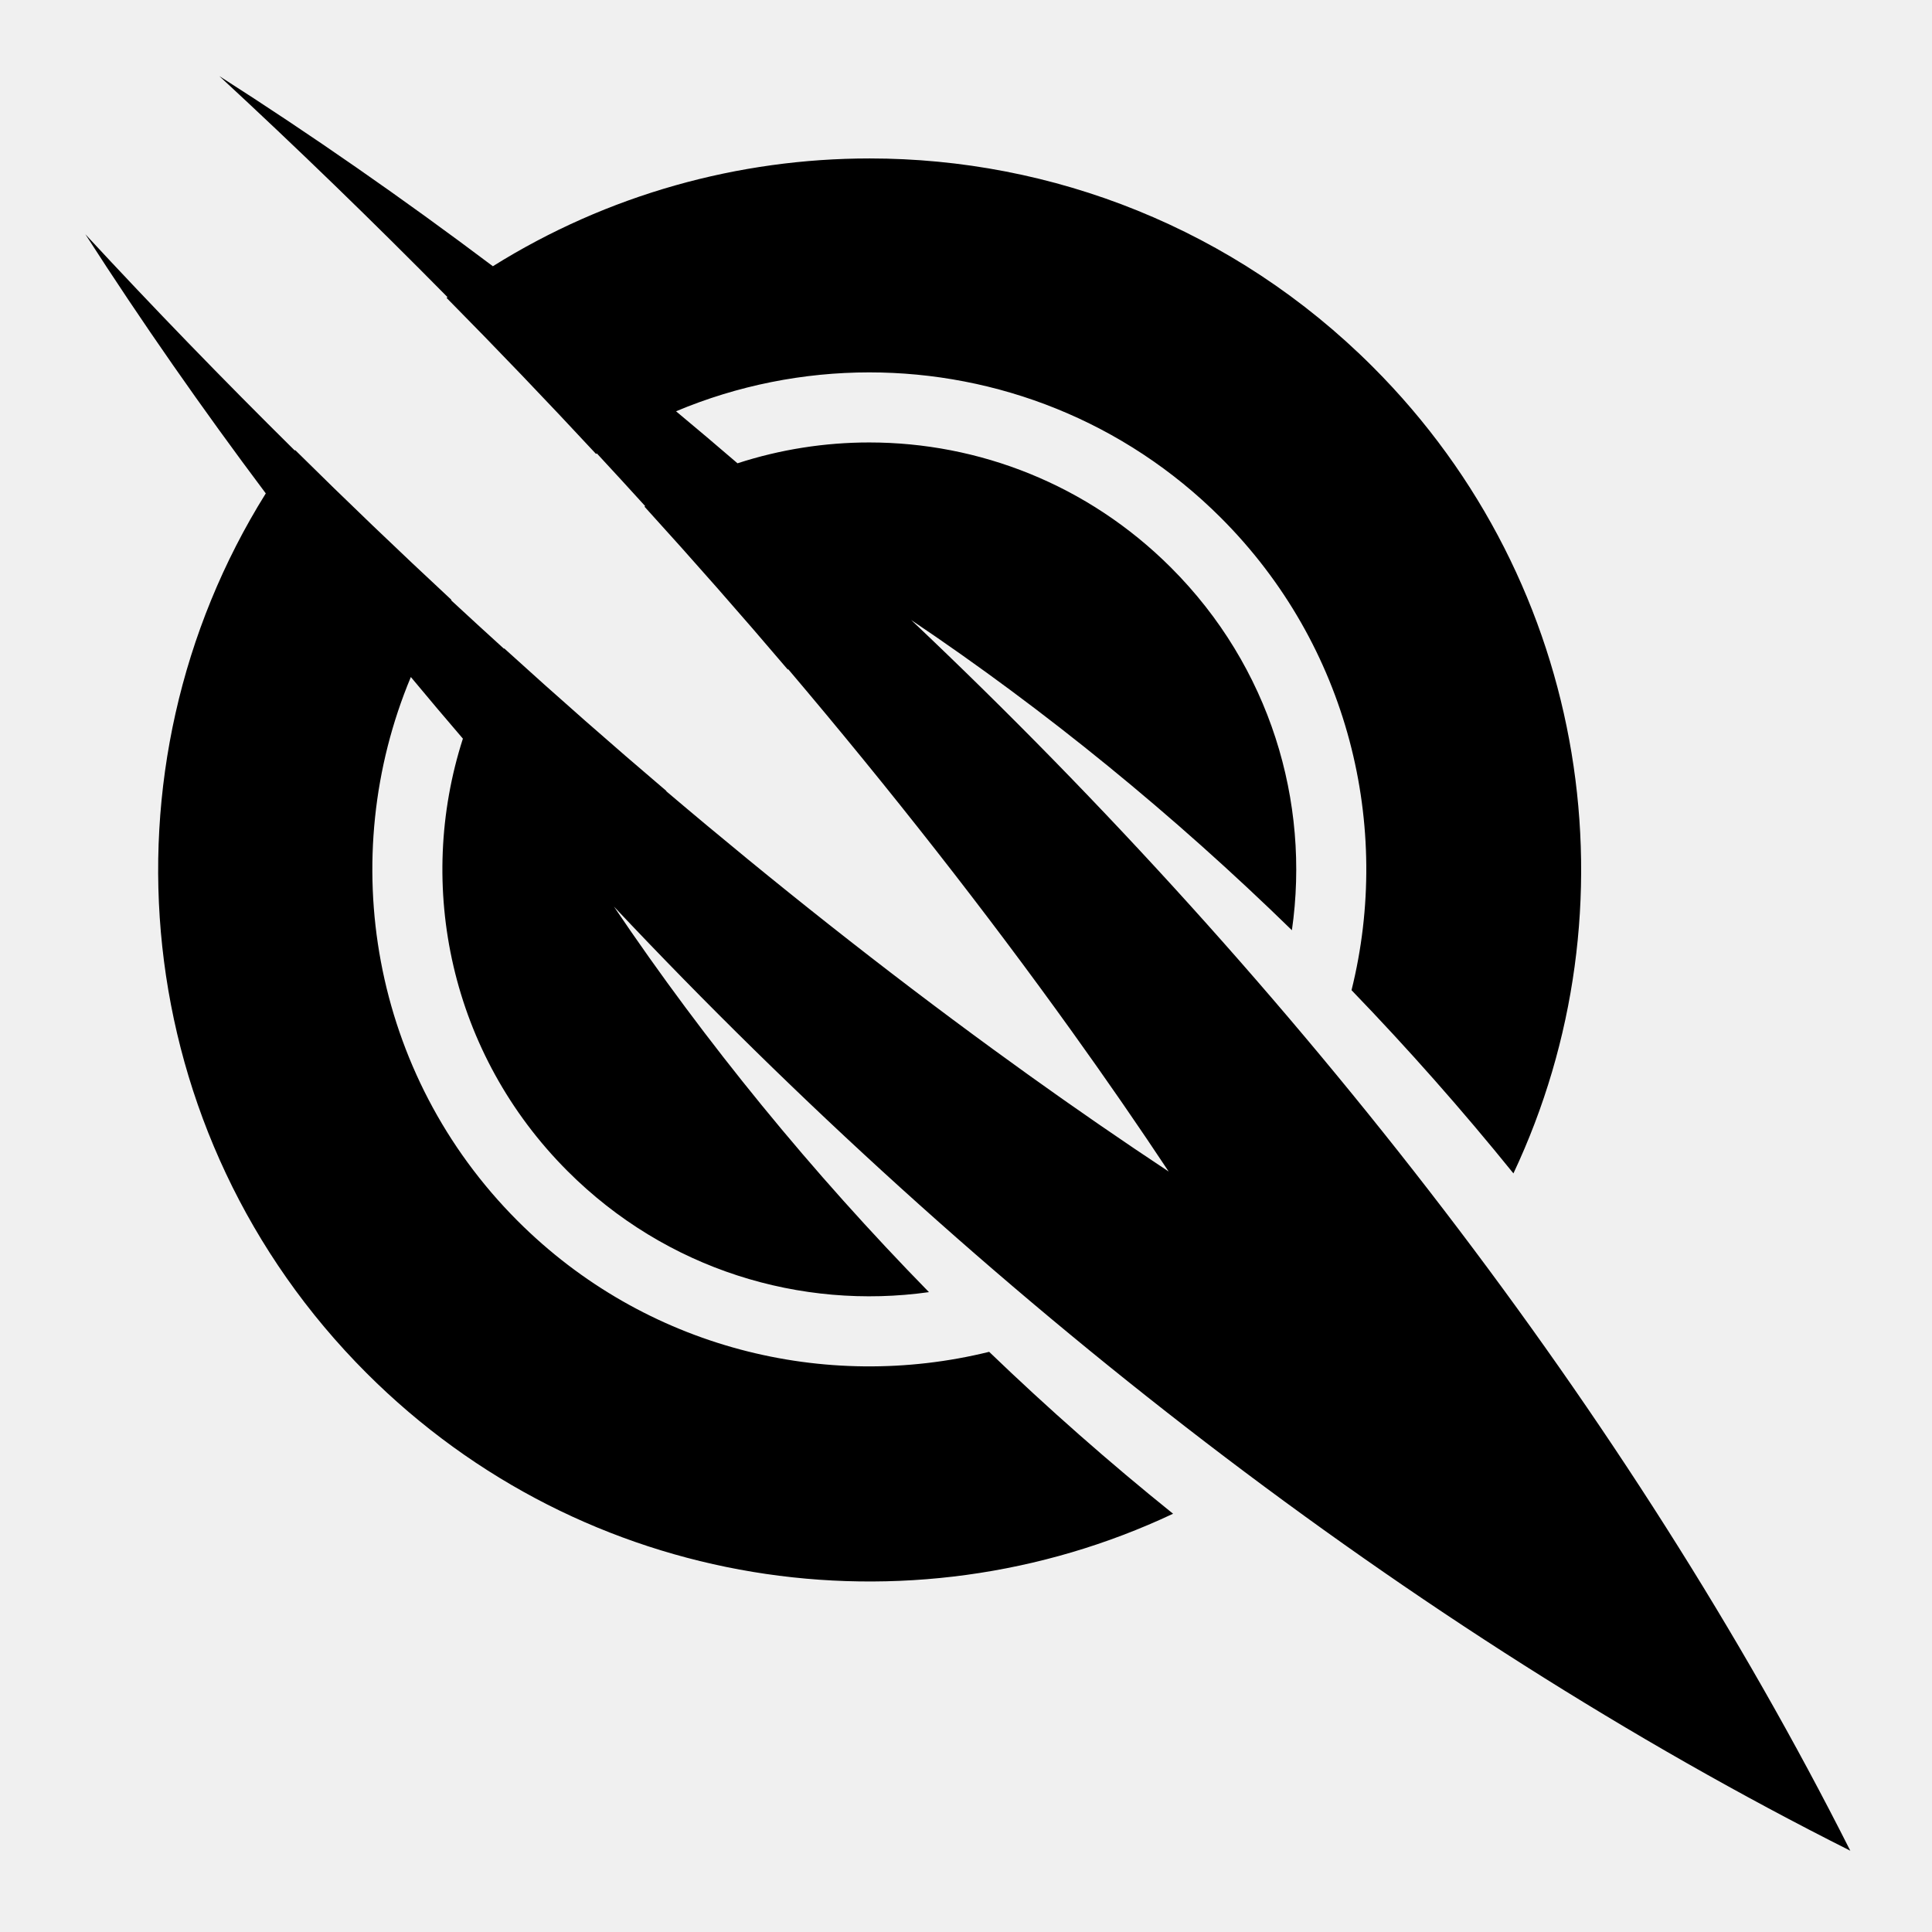
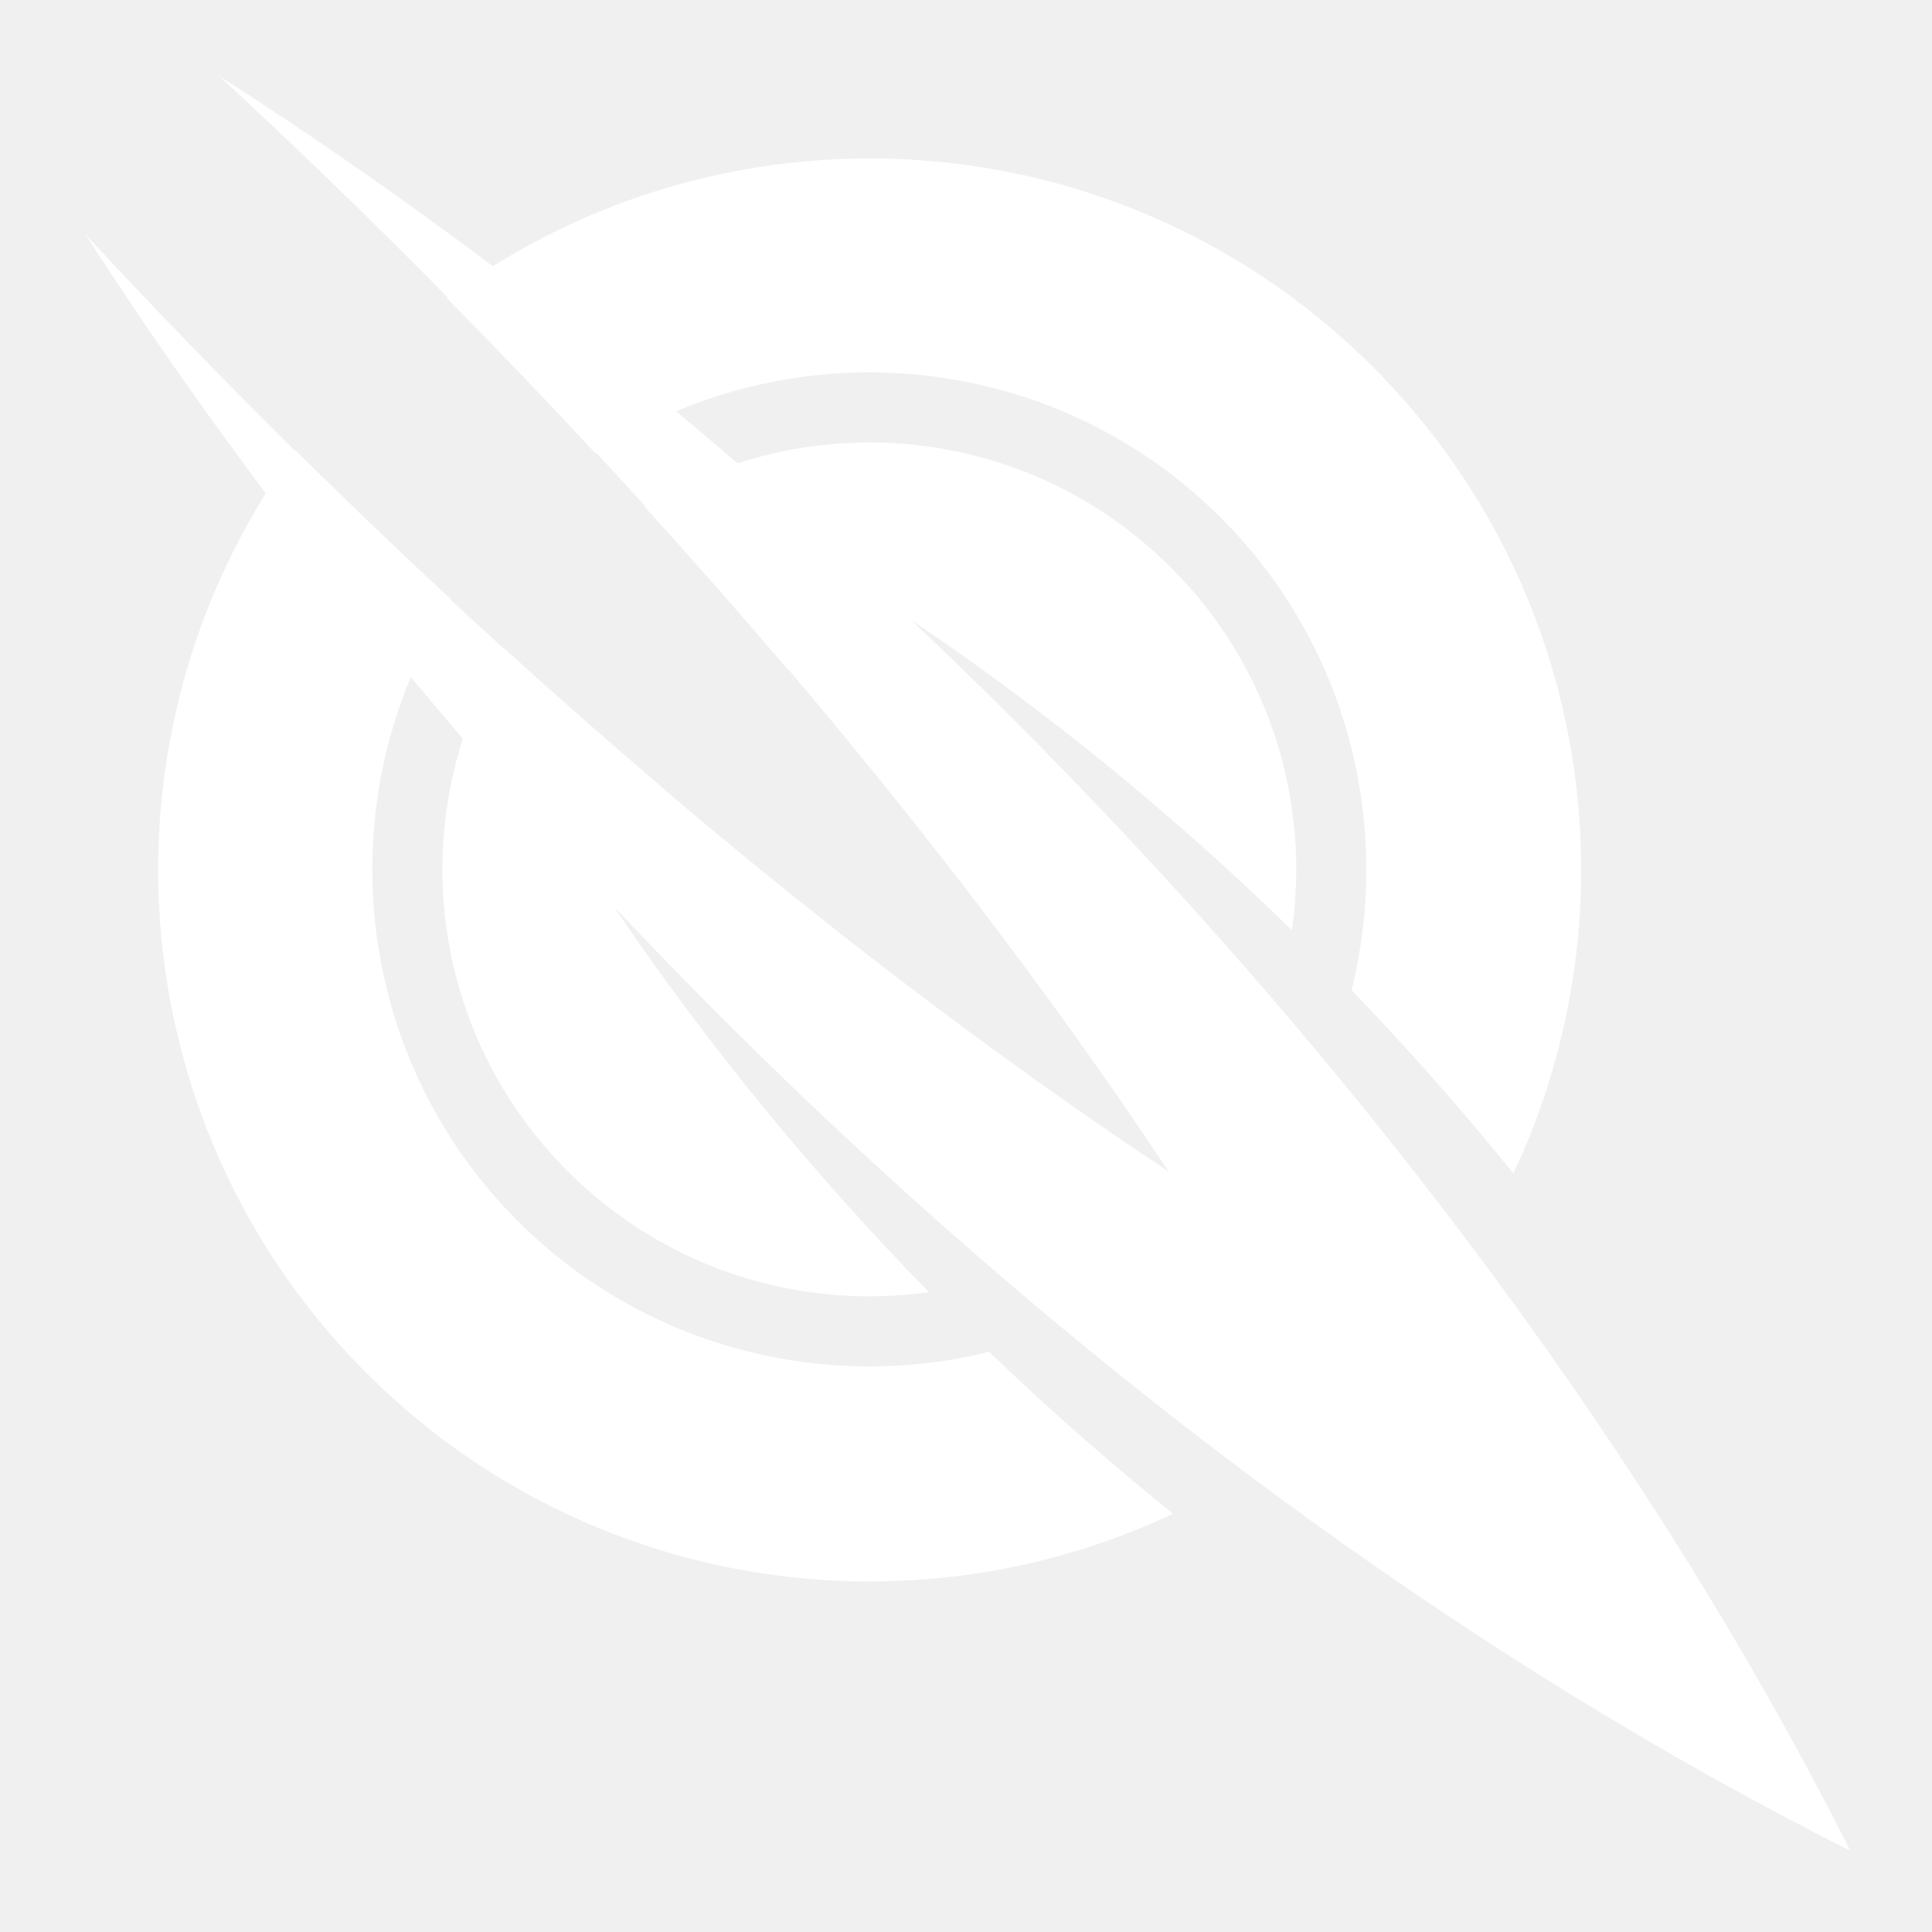
<svg xmlns="http://www.w3.org/2000/svg" width="800px" height="800px" viewBox="0 0 512 512">
-   <path fill="#000000" d="M58.11 20.152c20.53 18.986 40.747 38.58 60.482 58.592-.085.062-.168.127-.252.19 13.45 13.612 26.668 27.42 39.617 41.367l.213-.142c4.3 4.643 8.576 9.3 12.812 13.97l-.195.126c12.993 14.29 25.67 28.708 37.986 43.19l.106-.104c27.063 31.912 52.34 64.147 75.237 96.072 2.08 2.902 4.143 5.8 6.184 8.695l.723 1.026c1.75 2.486 3.48 4.97 5.2 7.45.463.67.93 1.338 1.392 2.007 1.43 2.076 2.845 4.15 4.254 6.22.68 1.003 1.37 2.007 2.048 3.008 1.403 2.076 2.786 4.148 4.166 6.22.54.808 1.09 1.62 1.627 2.43 0-.002 0 0 0 0l-.003-.003c-2.97-1.966-5.948-3.96-8.928-5.97-.582-.394-1.165-.794-1.747-1.188-2.45-1.66-4.9-3.33-7.353-5.02-.606-.417-1.213-.84-1.82-1.26-2.384-1.648-4.77-3.31-7.16-4.986l-2.05-1.442c-2.514-1.773-5.03-3.56-7.548-5.362l-1.032-.74c-2.94-2.11-5.883-4.238-8.828-6.387-28.878-21.073-57.928-44.03-86.693-68.44l.055-.057c-14.42-12.256-28.77-24.868-42.99-37.795l-.062.1c-4.677-4.246-9.342-8.522-13.99-12.832l.08-.117c-13.968-12.973-27.795-26.218-41.418-39.697l-.096.127C59.19 100.682 40.636 81.533 22.626 62.086c14.89 23.17 30.88 46.1 47.81 68.67C24.96 203.542 33.861 300.61 97.142 363.89c57.81 57.81 143.806 70.223 213.735 37.266-16.82-13.53-33.103-27.866-48.74-42.906-43.354 10.697-91.117-.853-124.934-34.67-38.908-38.91-48.344-96.285-28.325-144.162 4.546 5.473 9.143 10.917 13.793 16.33-12.57 39.06-3.322 83.547 27.748 114.617 26.16 26.16 61.83 36.84 95.764 32.063-30.955-31.627-59.076-66.004-83.49-102.184 97.134 103.204 211.78 192 327.656 250.217C432.41 375.526 344.058 261.308 241.47 164.308c35.714 23.993 69.634 51.706 100.897 82.21 4.888-34.028-5.787-69.84-32.027-96.08-22.12-22.123-51.042-33.183-79.963-33.183-11.797 0-23.594 1.842-34.93 5.523-5.398-4.646-10.83-9.24-16.287-13.783 16.332-6.867 33.773-10.31 51.217-10.31 33.743 0 67.487 12.847 93.178 38.54 33.88 33.88 45.414 81.762 34.615 125.182 15.026 15.575 29.362 31.8 42.904 48.555 32.952-69.93 20.536-155.932-37.27-213.74-36.82-36.82-85.077-55.232-133.333-55.232-34.703 0-69.406 9.522-99.855 28.565-23.82-17.92-48.043-34.778-72.506-50.4z" />
+   <path fill="#ffffff" d="M58.11 20.152c20.53 18.986 40.747 38.58 60.482 58.592-.085.062-.168.127-.252.19 13.45 13.612 26.668 27.42 39.617 41.367l.213-.142c4.3 4.643 8.576 9.3 12.812 13.97l-.195.126c12.993 14.29 25.67 28.708 37.986 43.19l.106-.104c27.063 31.912 52.34 64.147 75.237 96.072 2.08 2.902 4.143 5.8 6.184 8.695l.723 1.026c1.75 2.486 3.48 4.97 5.2 7.45.463.67.93 1.338 1.392 2.007 1.43 2.076 2.845 4.15 4.254 6.22.68 1.003 1.37 2.007 2.048 3.008 1.403 2.076 2.786 4.148 4.166 6.22.54.808 1.09 1.62 1.627 2.43 0-.002 0 0 0 0l-.003-.003c-2.97-1.966-5.948-3.96-8.928-5.97-.582-.394-1.165-.794-1.747-1.188-2.45-1.66-4.9-3.33-7.353-5.02-.606-.417-1.213-.84-1.82-1.26-2.384-1.648-4.77-3.31-7.16-4.986l-2.05-1.442c-2.514-1.773-5.03-3.56-7.548-5.362l-1.032-.74c-2.94-2.11-5.883-4.238-8.828-6.387-28.878-21.073-57.928-44.03-86.693-68.44l.055-.057c-14.42-12.256-28.77-24.868-42.99-37.795l-.062.1c-4.677-4.246-9.342-8.522-13.99-12.832l.08-.117c-13.968-12.973-27.795-26.218-41.418-39.697l-.096.127C59.19 100.682 40.636 81.533 22.626 62.086c14.89 23.17 30.88 46.1 47.81 68.67C24.96 203.542 33.861 300.61 97.142 363.89c57.81 57.81 143.806 70.223 213.735 37.266-16.82-13.53-33.103-27.866-48.74-42.906-43.354 10.697-91.117-.853-124.934-34.67-38.908-38.91-48.344-96.285-28.325-144.162 4.546 5.473 9.143 10.917 13.793 16.33-12.57 39.06-3.322 83.547 27.748 114.617 26.16 26.16 61.83 36.84 95.764 32.063-30.955-31.627-59.076-66.004-83.49-102.184 97.134 103.204 211.78 192 327.656 250.217C432.41 375.526 344.058 261.308 241.47 164.308c35.714 23.993 69.634 51.706 100.897 82.21 4.888-34.028-5.787-69.84-32.027-96.08-22.12-22.123-51.042-33.183-79.963-33.183-11.797 0-23.594 1.842-34.93 5.523-5.398-4.646-10.83-9.24-16.287-13.783 16.332-6.867 33.773-10.31 51.217-10.31 33.743 0 67.487 12.847 93.178 38.54 33.88 33.88 45.414 81.762 34.615 125.182 15.026 15.575 29.362 31.8 42.904 48.555 32.952-69.93 20.536-155.932-37.27-213.74-36.82-36.82-85.077-55.232-133.333-55.232-34.703 0-69.406 9.522-99.855 28.565-23.82-17.92-48.043-34.778-72.506-50.4z" />
</svg>
